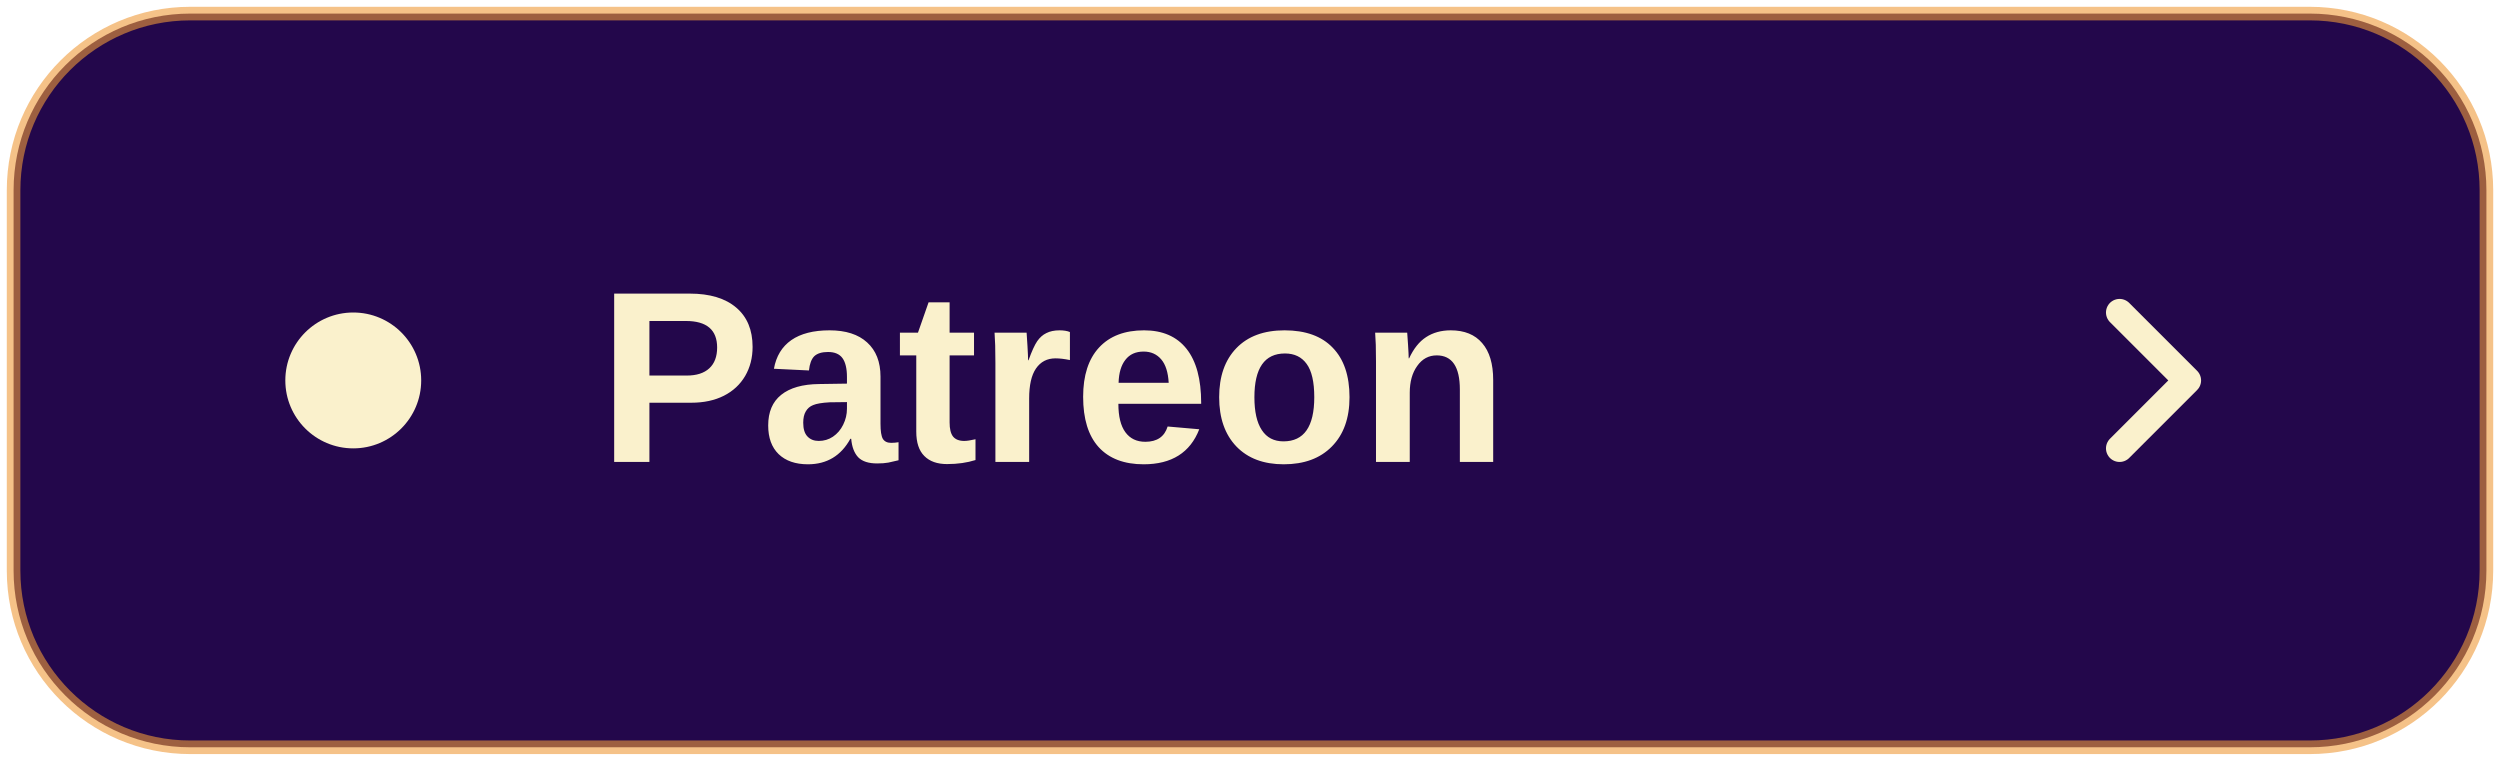
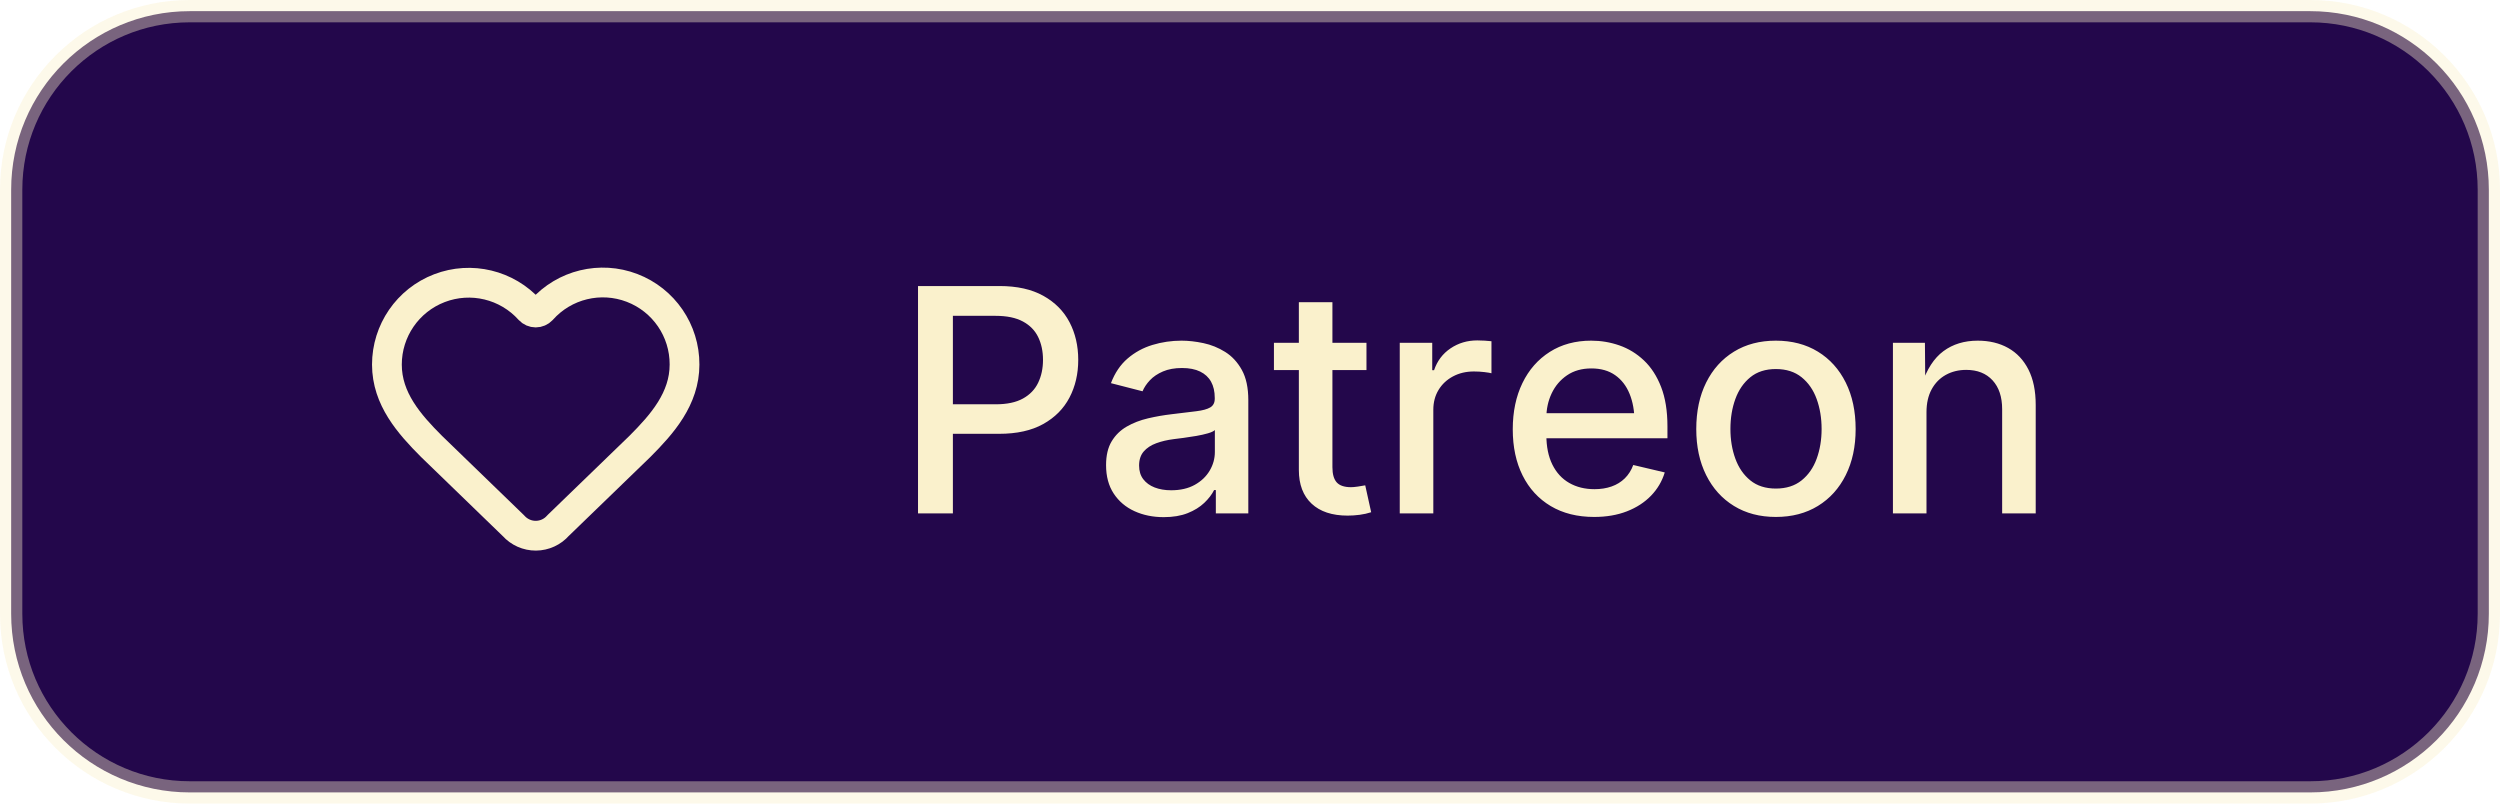
- <svg xmlns="http://www.w3.org/2000/svg" width="184" height="56" viewBox="0 0 184 56" role="img">
-   <rect x="1" y="1" width="182" height="54" rx="13" fill="#23074b" stroke="#ee9a3a" stroke-opacity=".6" />
-   <circle cx="26" cy="28" r="5" fill="#faf1cc" />
-   <text x="44" y="34" font-family="Arial,sans-serif" font-size="18" font-weight="600" fill="#faf1cc">Patreon</text>
-   <path d="m156 23 5 5-5 5" fill="none" stroke="#faf1cc" stroke-width="2" stroke-linecap="round" stroke-linejoin="round" />
+ <svg xmlns="http://www.w3.org/2000/svg" width="112" height="36" viewBox="0 0 112 36" role="img" aria-label="Patreon">
+   <rect x=".5" y=".5" width="111" height="35" rx="8" fill="#23074B" stroke="#FAF1CC" stroke-opacity="0.4" />
+   <g data-lucide="heart" transform="translate(16 10) scale(0.6666667)" fill="none" stroke="#FAF1CC" stroke-width="2" stroke-linecap="round" stroke-linejoin="round">
+     <path d="M2 9.5a5.5 5.5 0 0 1 9.591-3.676.56.56 0 0 0 .818 0A5.49 5.49 0 0 1 22 9.5c0 2.29-1.5 4-3 5.5l-5.492 5.313a2 2 0 0 1-3 .019L5 15c-1.5-1.5-3-3.2-3-5.5" />
+   </g>
+   <path aria-label="Patreon" d="M164.88 0.0V1490.0H698.64Q871.2 1490.0 985.86 1426.14Q1100.52 1362.28 1157.72 1253.12Q1214.92 1143.96 1214.92 1006.28Q1214.92 868.42 1157.45 758.89Q1099.98 649.36 985.1 585.45Q870.22 521.54 696.94 521.54H331.8V715.0H674.8Q784.52 715.0 852.74 752.8Q920.96 790.6 952.47 856.69Q983.98 922.78 983.98 1006.28Q983.98 1090.14 952.47 1155.32Q920.96 1220.5 852.33 1257.62Q783.7 1294.74 673.16 1294.74H393.4V0.0ZM1775.22 -24.56Q1669.04 -24.56 1583.26 14.63Q1497.48 53.82 1447.38 129.92Q1397.28 206.02 1397.28 316.2Q1397.28 411.48 1434.02 472.38Q1470.76 533.28 1532.91 569.04Q1595.06 604.8 1671.61 622.79Q1748.16 640.78 1827.78 650.06Q1926.7 661.98 1988.53 669.52Q2050.36 677.06 2079.96 694.51Q2109.56 711.96 2109.56 751.34V756.98Q2109.56 819.6 2085.45 862.97Q2061.34 906.34 2013.66 929.55Q1965.98 952.76 1895.0 952.76Q1822.56 952.76 1770.24 930.28Q1717.92 907.8 1685.12 873.09Q1652.32 838.38 1636.3 800.28L1429.28 853.5Q1467.42 954.06 1538.44 1015.07Q1609.46 1076.08 1701.33 1104.04Q1793.2 1132.0 1891.98 1132.0Q1959.32 1132.0 2035.32 1115.89Q2111.32 1099.78 2178.18 1057.98Q2245.04 1016.18 2287.28 939.84Q2329.52 863.5 2329.52 742.22V0.0H2116.7V153.08H2105.42Q2083.72 109.76 2040.73 68.8Q1997.74 27.84 1932.0 1.64Q1866.26 -24.56 1775.22 -24.56ZM1824.04 151.54Q1914.32 151.54 1978.19 186.94Q2042.06 222.34 2076.17 279.98Q2110.28 337.62 2110.28 402.56V546.22Q2098.38 534.48 2064.8 524.79Q2031.22 515.1 1988.58 507.64Q1945.94 500.18 1905.58 494.95Q1865.22 489.72 1839.58 486.54Q1777.82 478.72 1726.18 459.76Q1674.54 440.8 1644.14 405.82Q1613.74 370.84 1613.74 313.14Q1613.74 260.0 1641.04 224.15Q1668.34 188.3 1715.66 169.92Q1762.98 151.54 1824.04 151.54ZM3103.88 1118.0V939.16H2497.44V1118ZM2660.76 1384.0H2880.71V302.42Q2880.71 234.62 2908.96 203.18Q2937.21 171.74 3002.64 171.74Q3019.82 171.74 3047.76 175.83Q3075.7 179.92 3095.72 183.92L3134.7 7.62Q3099.32 -4.0 3059.23 -9.27Q3019.14 -14.54 2980.72 -14.54Q2827.98 -14.54 2744.37 63.67Q2660.76 141.88 2660.76 284.28ZM3322.0 0.0V1118.0H3534.87V938.44H3546.87Q3577.69 1029.56 3654.85 1081.6Q3732.01 1133.64 3830.03 1133.64Q3851.11 1133.64 3878.34 1132.1Q3905.57 1130.56 3923.01 1128.3V918.32Q3911.05 921.94 3876.98 926.03Q3842.91 930.12 3807.81 930.12Q3731.59 930.12 3671.06 897.88Q3610.53 865.64 3576.24 809.12Q3541.95 752.6 3541.95 678.76V0.0ZM4595.93 -23.28Q4430.87 -23.28 4311.21 48.09Q4191.55 119.46 4127.06 248.46Q4062.57 377.46 4062.57 551.08Q4062.57 723.26 4125.92 853.99Q4189.27 984.72 4305.2 1058.36Q4421.13 1132 4576.91 1132.0Q4672.75 1132.0 4762.13 1100.7Q4851.51 1069.4 4922.46 1002.28Q4993.41 935.16 5034.87 828.34Q5076.33 721.52 5076.33 570.3V492.24H4184.93V656.48H4962.95L4860.24 602.28Q4860.24 704.72 4828.34 783.2Q4796.45 861.68 4733.67 905.86Q4670.89 950.04 4577.63 950.04Q4484.37 950.04 4418.31 905.04Q4352.25 860.04 4317.49 786.48Q4282.73 712.92 4282.73 626.06V514.44Q4282.73 399.44 4322.22 319.78Q4361.71 240.12 4433.0 199.4Q4504.29 158.68 4598.19 158.68Q4659.69 158.68 4710.0 176.33Q4760.31 193.98 4796.61 229.42Q4832.91 264.86 4852.29 317.18L5058.69 268.46Q5032.33 181.58 4968.71 115.87Q4905.09 50.16 4810.53 13.44Q4715.97 -23.28 4595.93 -23.28ZM5786.81 -23.28Q5629.41 -23.28 5512.12 48.81Q5394.83 120.9 5330.02 250.81Q5265.21 380.72 5265.21 552.72Q5265.21 727.18 5330.02 857.5Q5394.83 987.82 5512.12 1059.91Q5629.41 1132.0 5786.81 1132.0Q5945.03 1132.0 6062.55 1059.91Q6180.07 987.82 6244.88 857.5Q6309.69 727.18 6309.69 552.72Q6309.69 380.72 6244.88 250.81Q6180.07 120.9 6062.55 48.81Q5945.03 -23.28 5786.81 -23.28ZM5786.81 162.74Q5888.83 162.74 5955.44 216.24Q6022.05 269.74 6054.35 358.48Q6086.65 447.22 6086.65 553.08Q6086.65 659.94 6054.35 749.23Q6022.05 838.52 5955.44 892.25Q5888.83 945.98 5786.81 945.98Q5685.43 945.98 5619.55 892.25Q5553.67 838.52 5521.37 749.64Q5489.07 660.76 5489.07 553.08Q5489.07 447.22 5521.37 358.48Q5553.67 269.74 5619.55 216.24Q5685.43 162.74 5786.81 162.74ZM6774.01 662.44V0.0H6554.05V1118.0H6763.77L6766.03 844.3H6743.37Q6792.03 994.26 6884.91 1063.13Q6977.79 1132.0 7109.65 1132.0Q7223.73 1132.0 7309.18 1084.15Q7394.63 1036.3 7442.22 942.53Q7489.81 848.76 7489.81 710.36V0.0H7269.85V682.94Q7269.85 803.66 7206.94 872.07Q7144.03 940.48 7034.41 940.48Q6959.99 940.48 6900.94 907.91Q6841.89 875.34 6807.95 813.29Q6774.01 751.24 6774.01 662.44Z" transform="translate(40 23) scale(0.006835938 -0.006835938)" fill="#FAF1CC" opacity="1" />
</svg>
